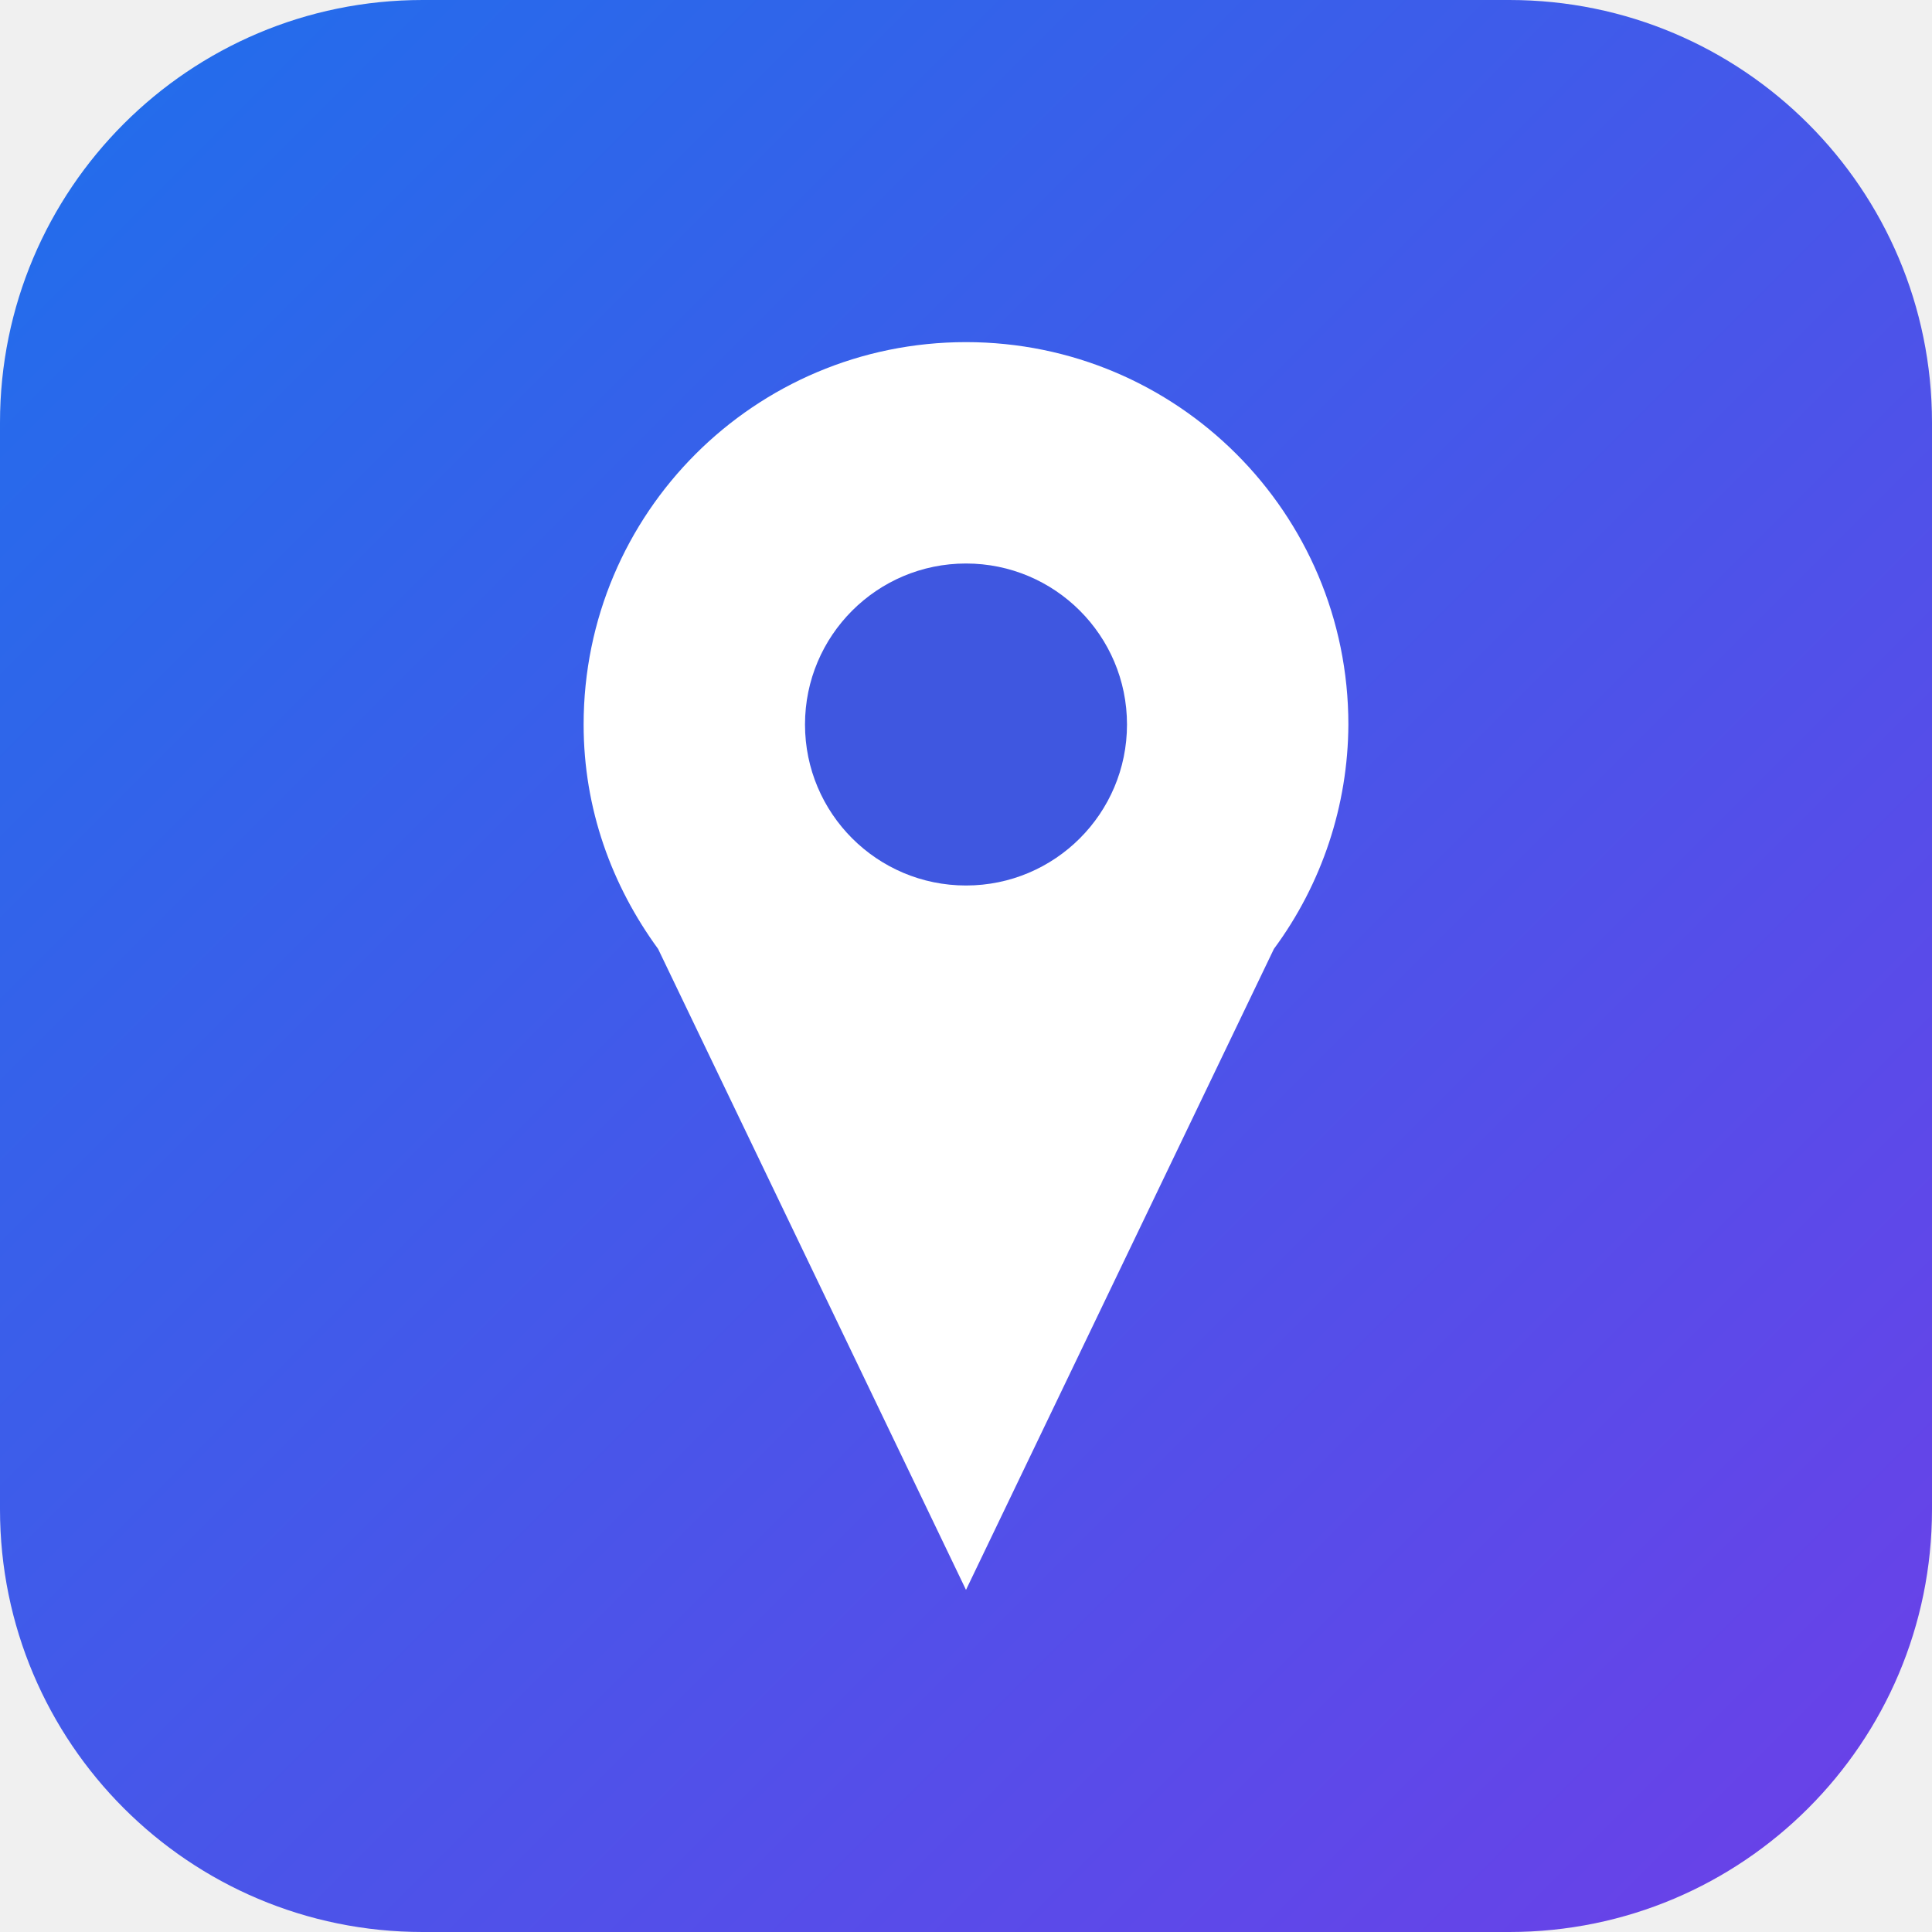
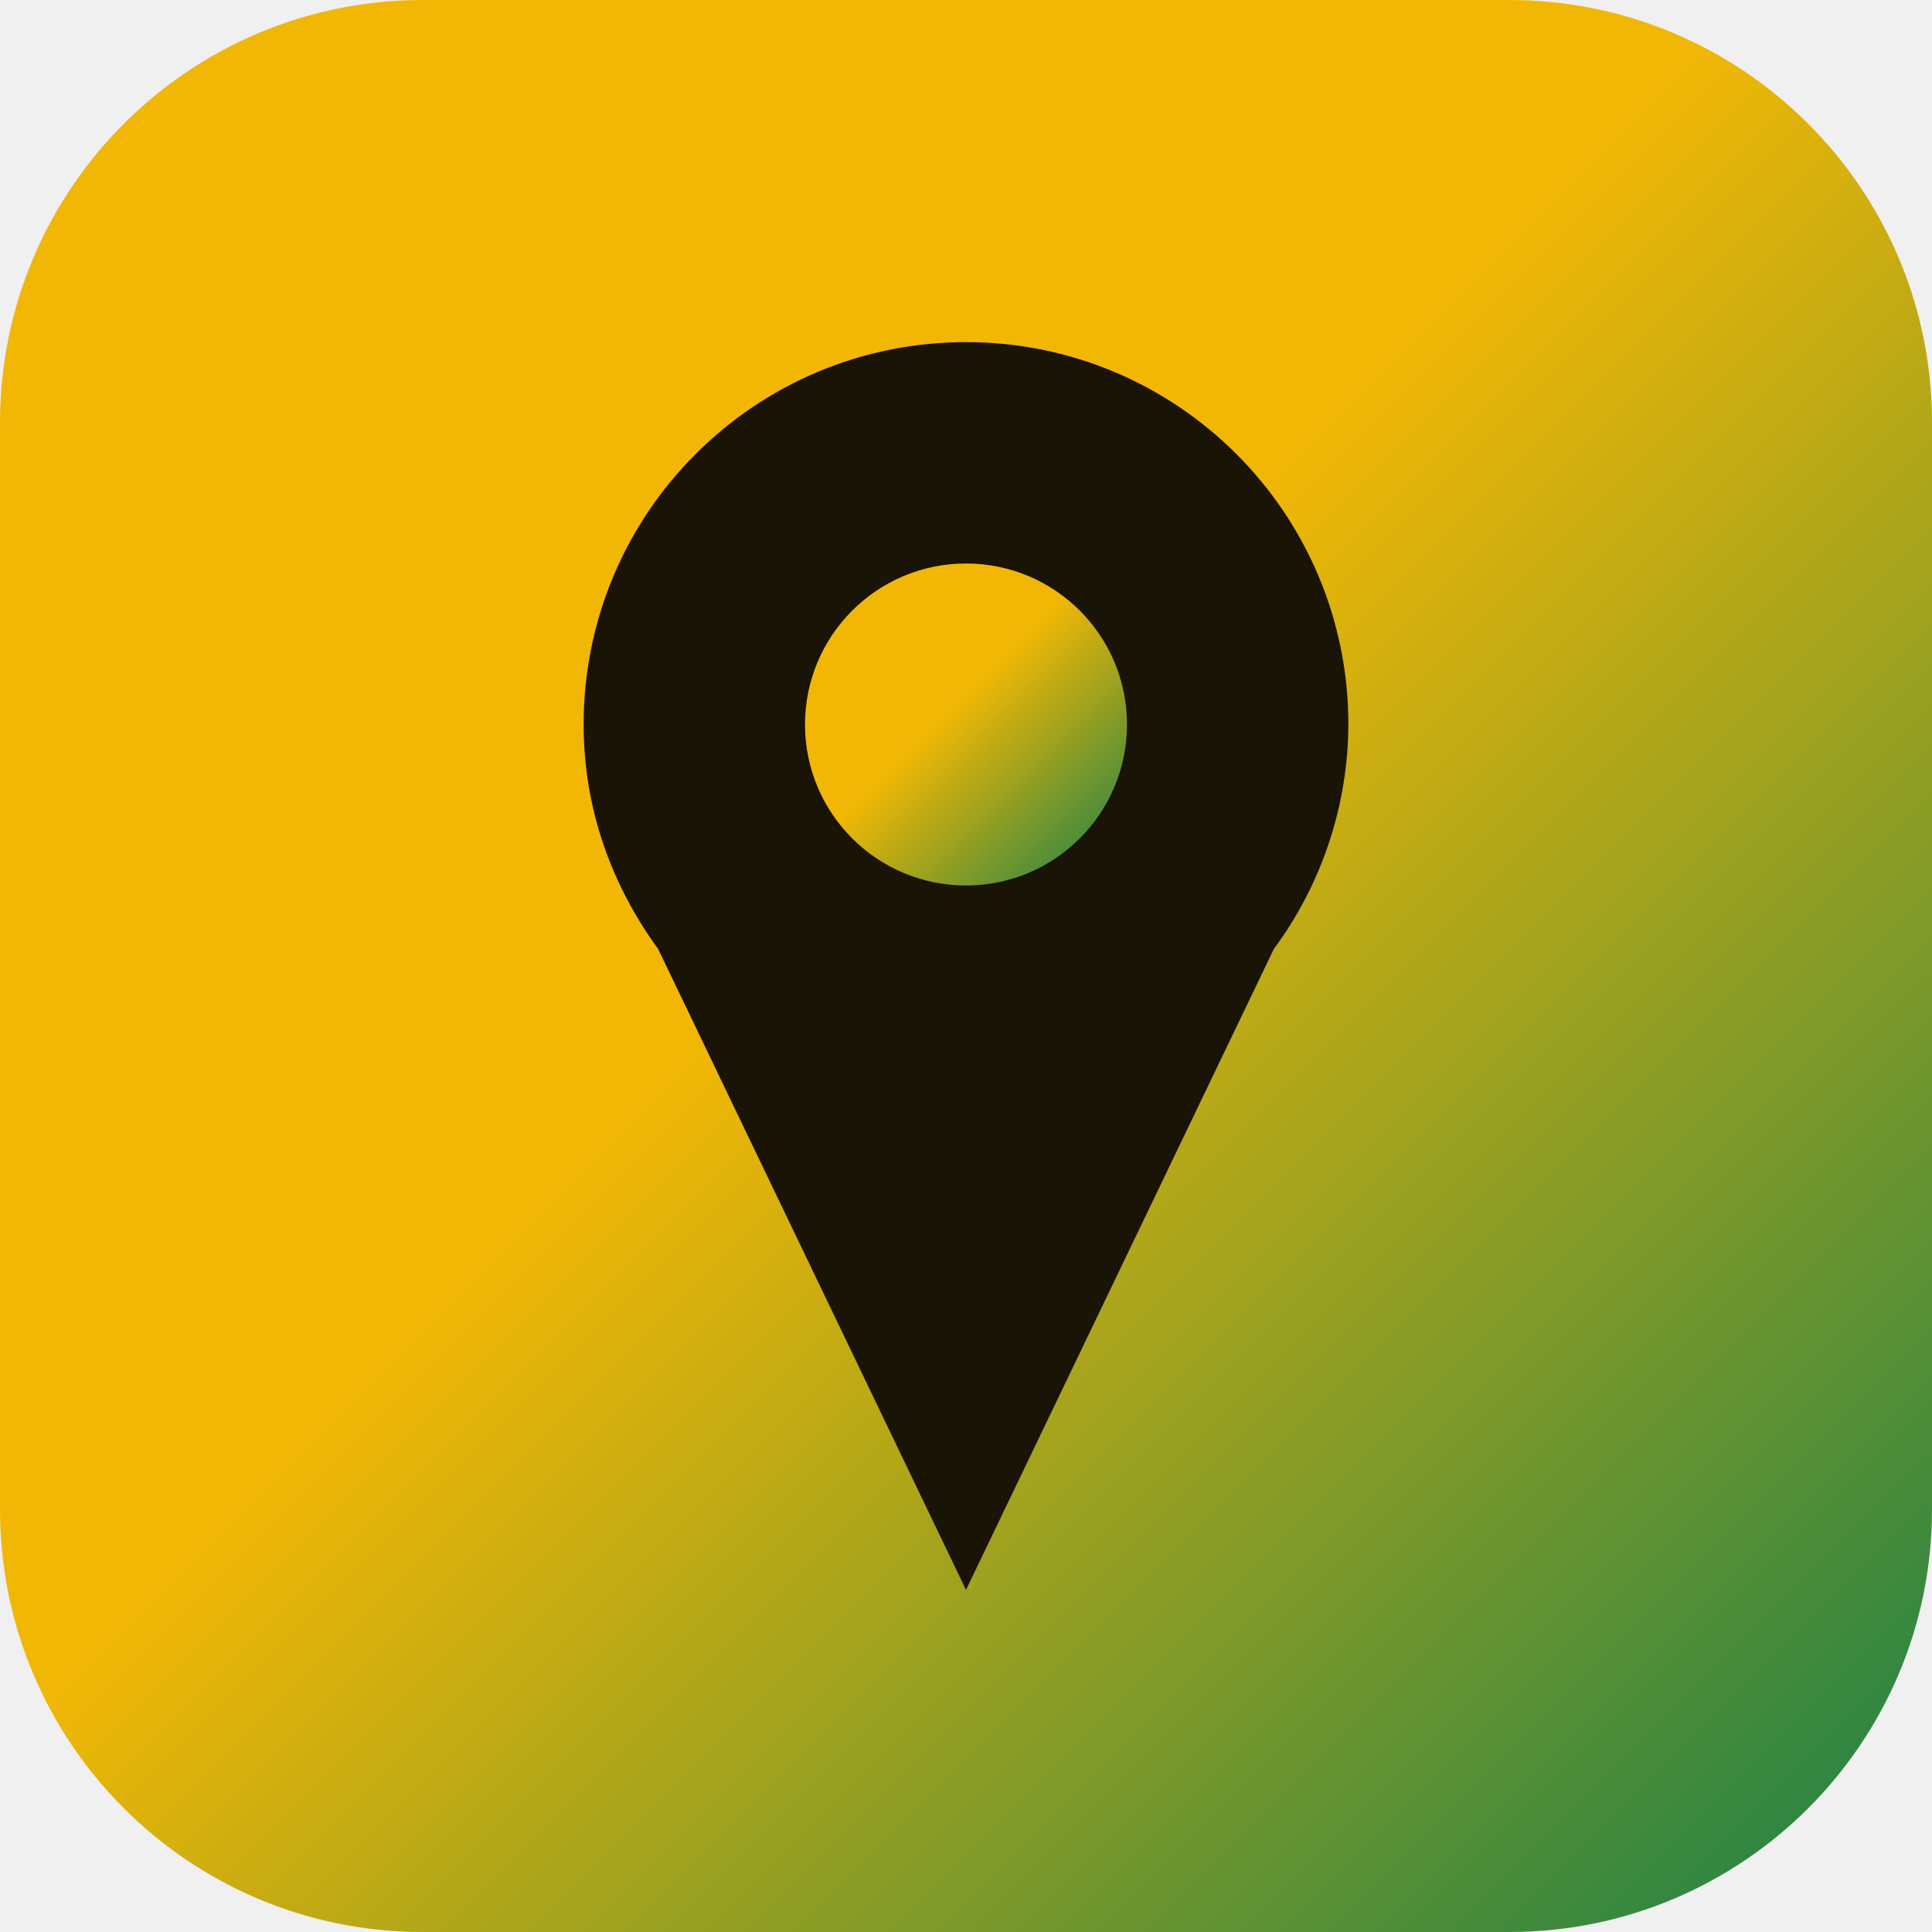
<svg xmlns="http://www.w3.org/2000/svg" viewBox="0 0 192 192" role="img" aria-label="Where Is Haitham Now">
  <defs>
    <linearGradient id="g" x1="0" y1="0" x2="1" y2="1">
-       <stop offset="0" stop-color="#1f6feb" />
-       <stop offset="1" stop-color="#6d3fe8" />
+       <stop offset="0.45" stop-color="#f2b705" />
+       <stop offset="1" stop-color="#157f4a" />
    </linearGradient>
  </defs>
  <rect width="192" height="192" rx="42" fill="url(#g)" />
-   <path fill="#fff" d="M96 34c-21 0-38 17-38 38 0 8.4 2.8 16 7.4 22.3L96 158l30.6-63.7A37.8 37.8 0 0 0 134 72c0-21-17-38-38-38z" />
-   <circle cx="96" cy="72" r="16" fill="#3f57e0" />
+   <path fill="#1a1407" d="M96 34c-21 0-38 17-38 38 0 8.4 2.8 16 7.4 22.3L96 158l30.6-63.7A37.8 37.8 0 0 0 134 72c0-21-17-38-38-38z" />
+   <circle cx="96" cy="72" r="16" fill="url(#g)" />
</svg>
